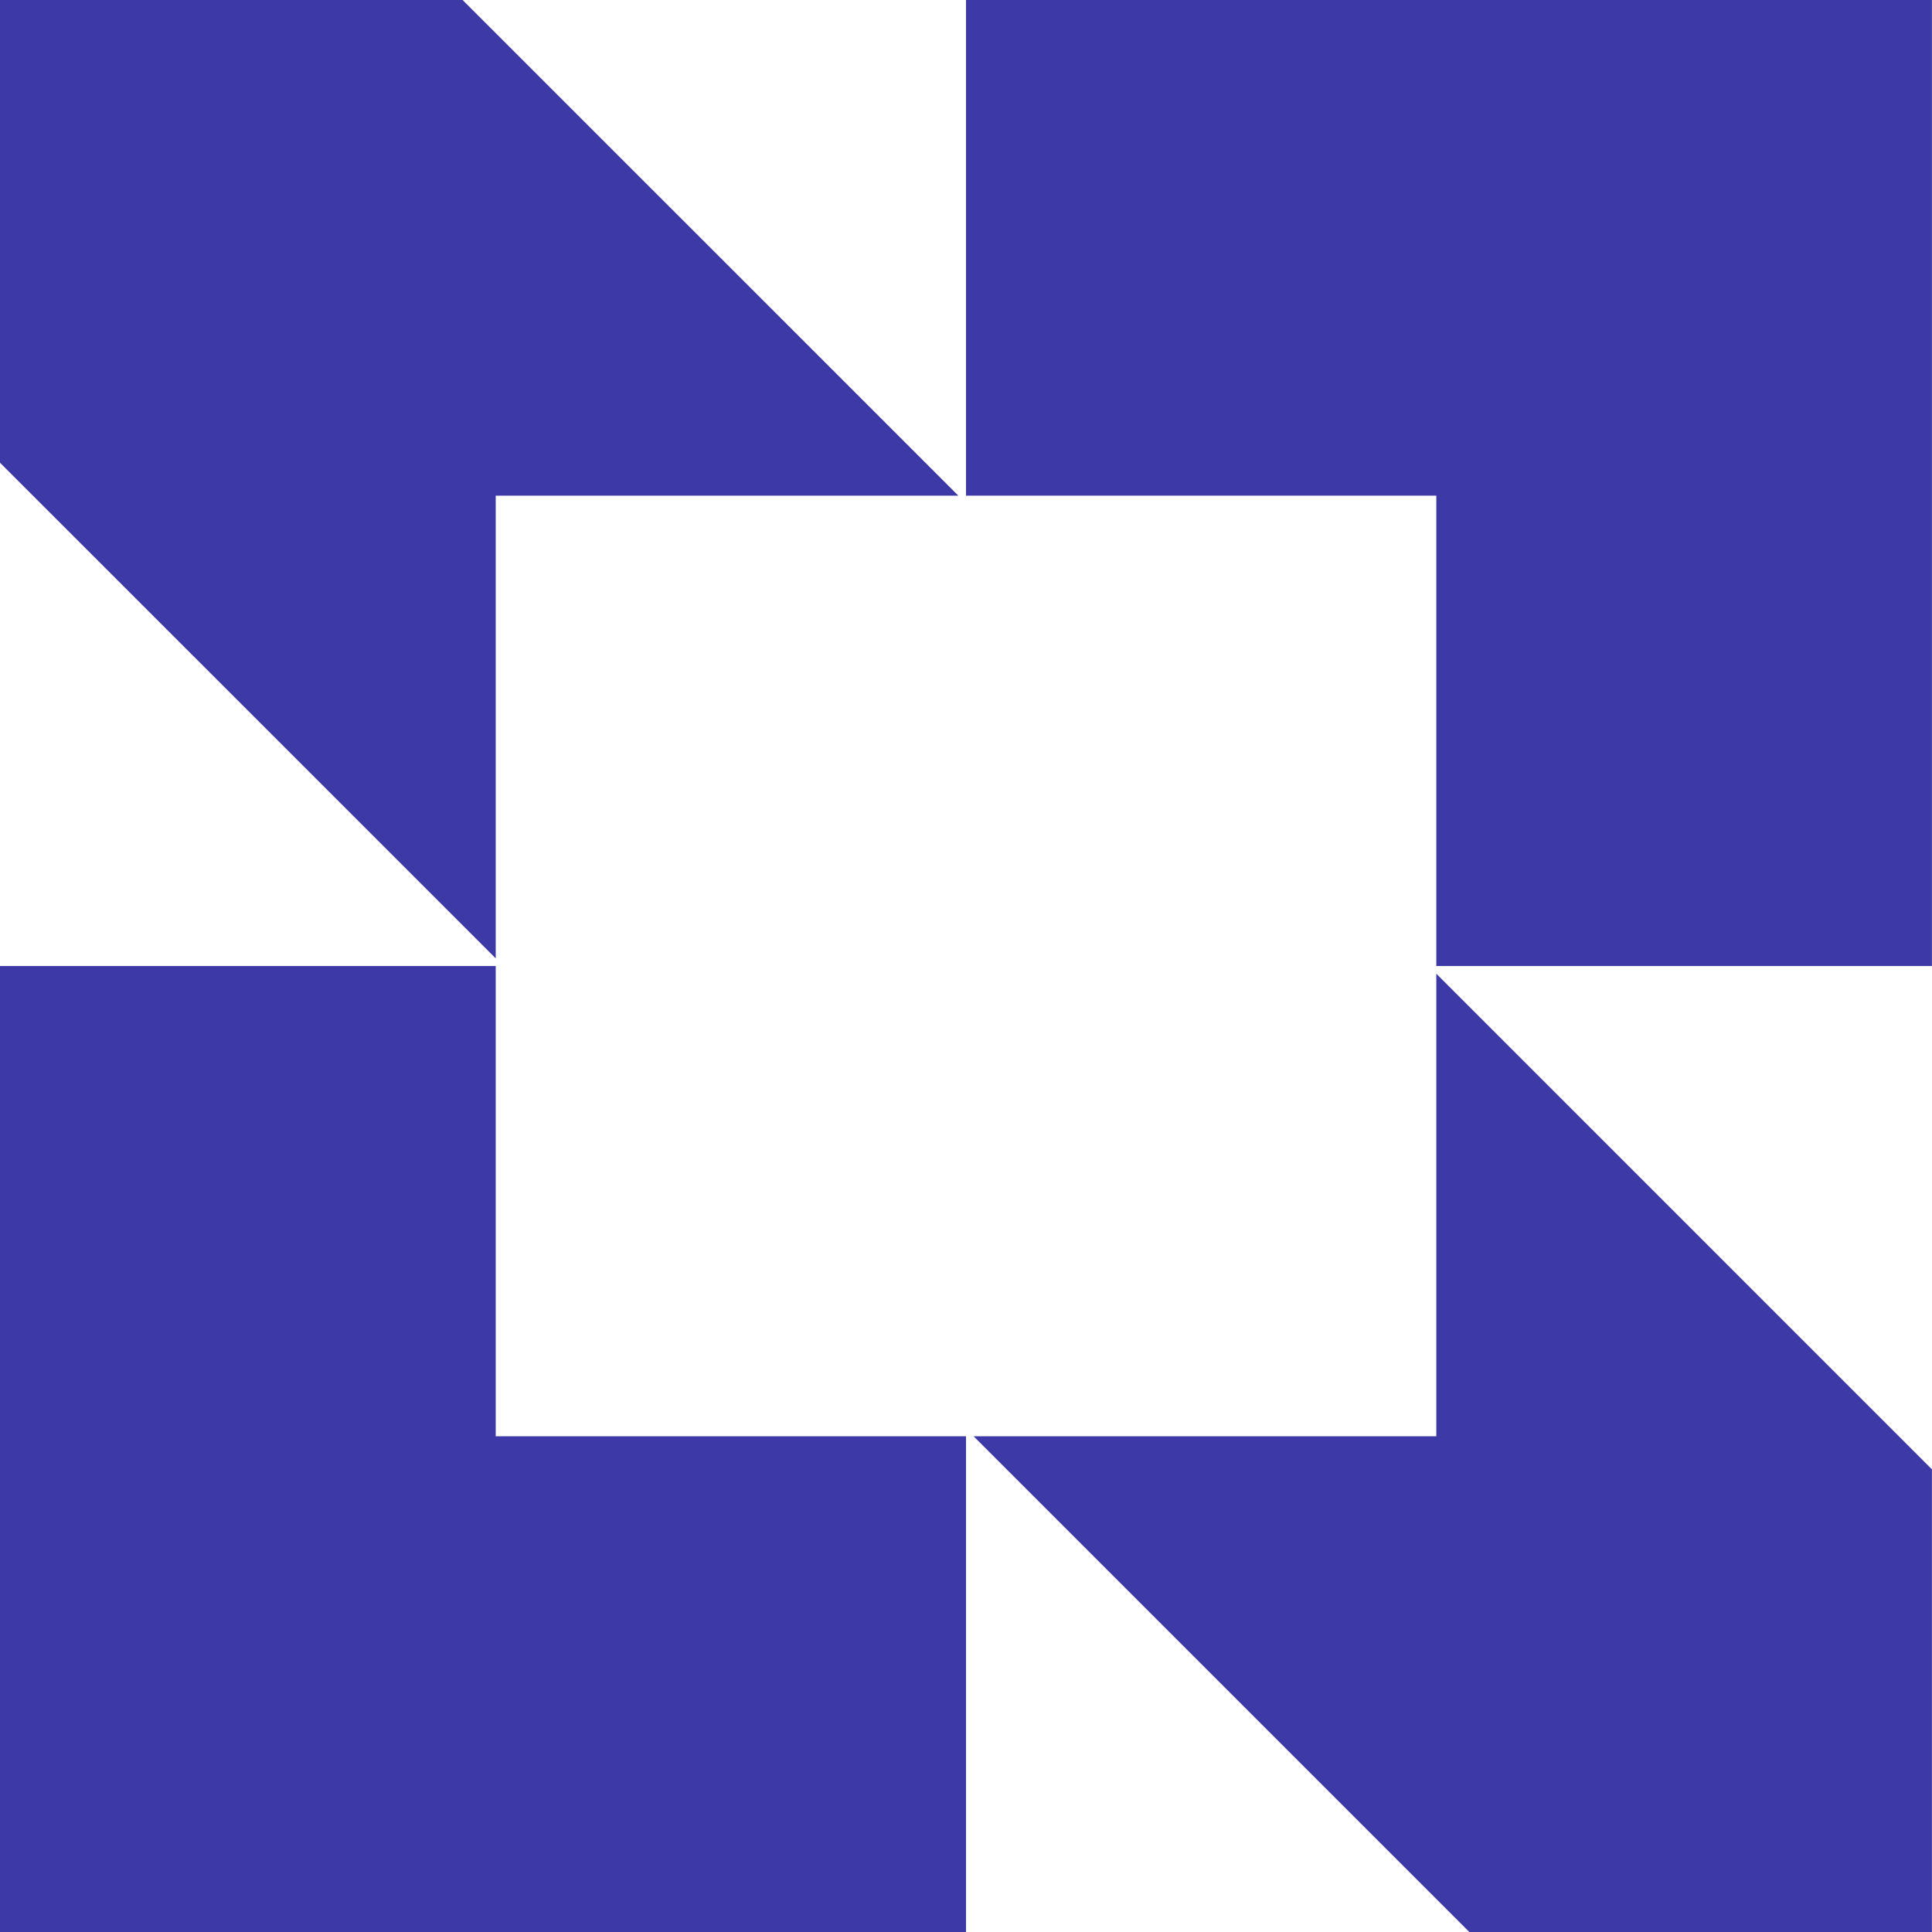
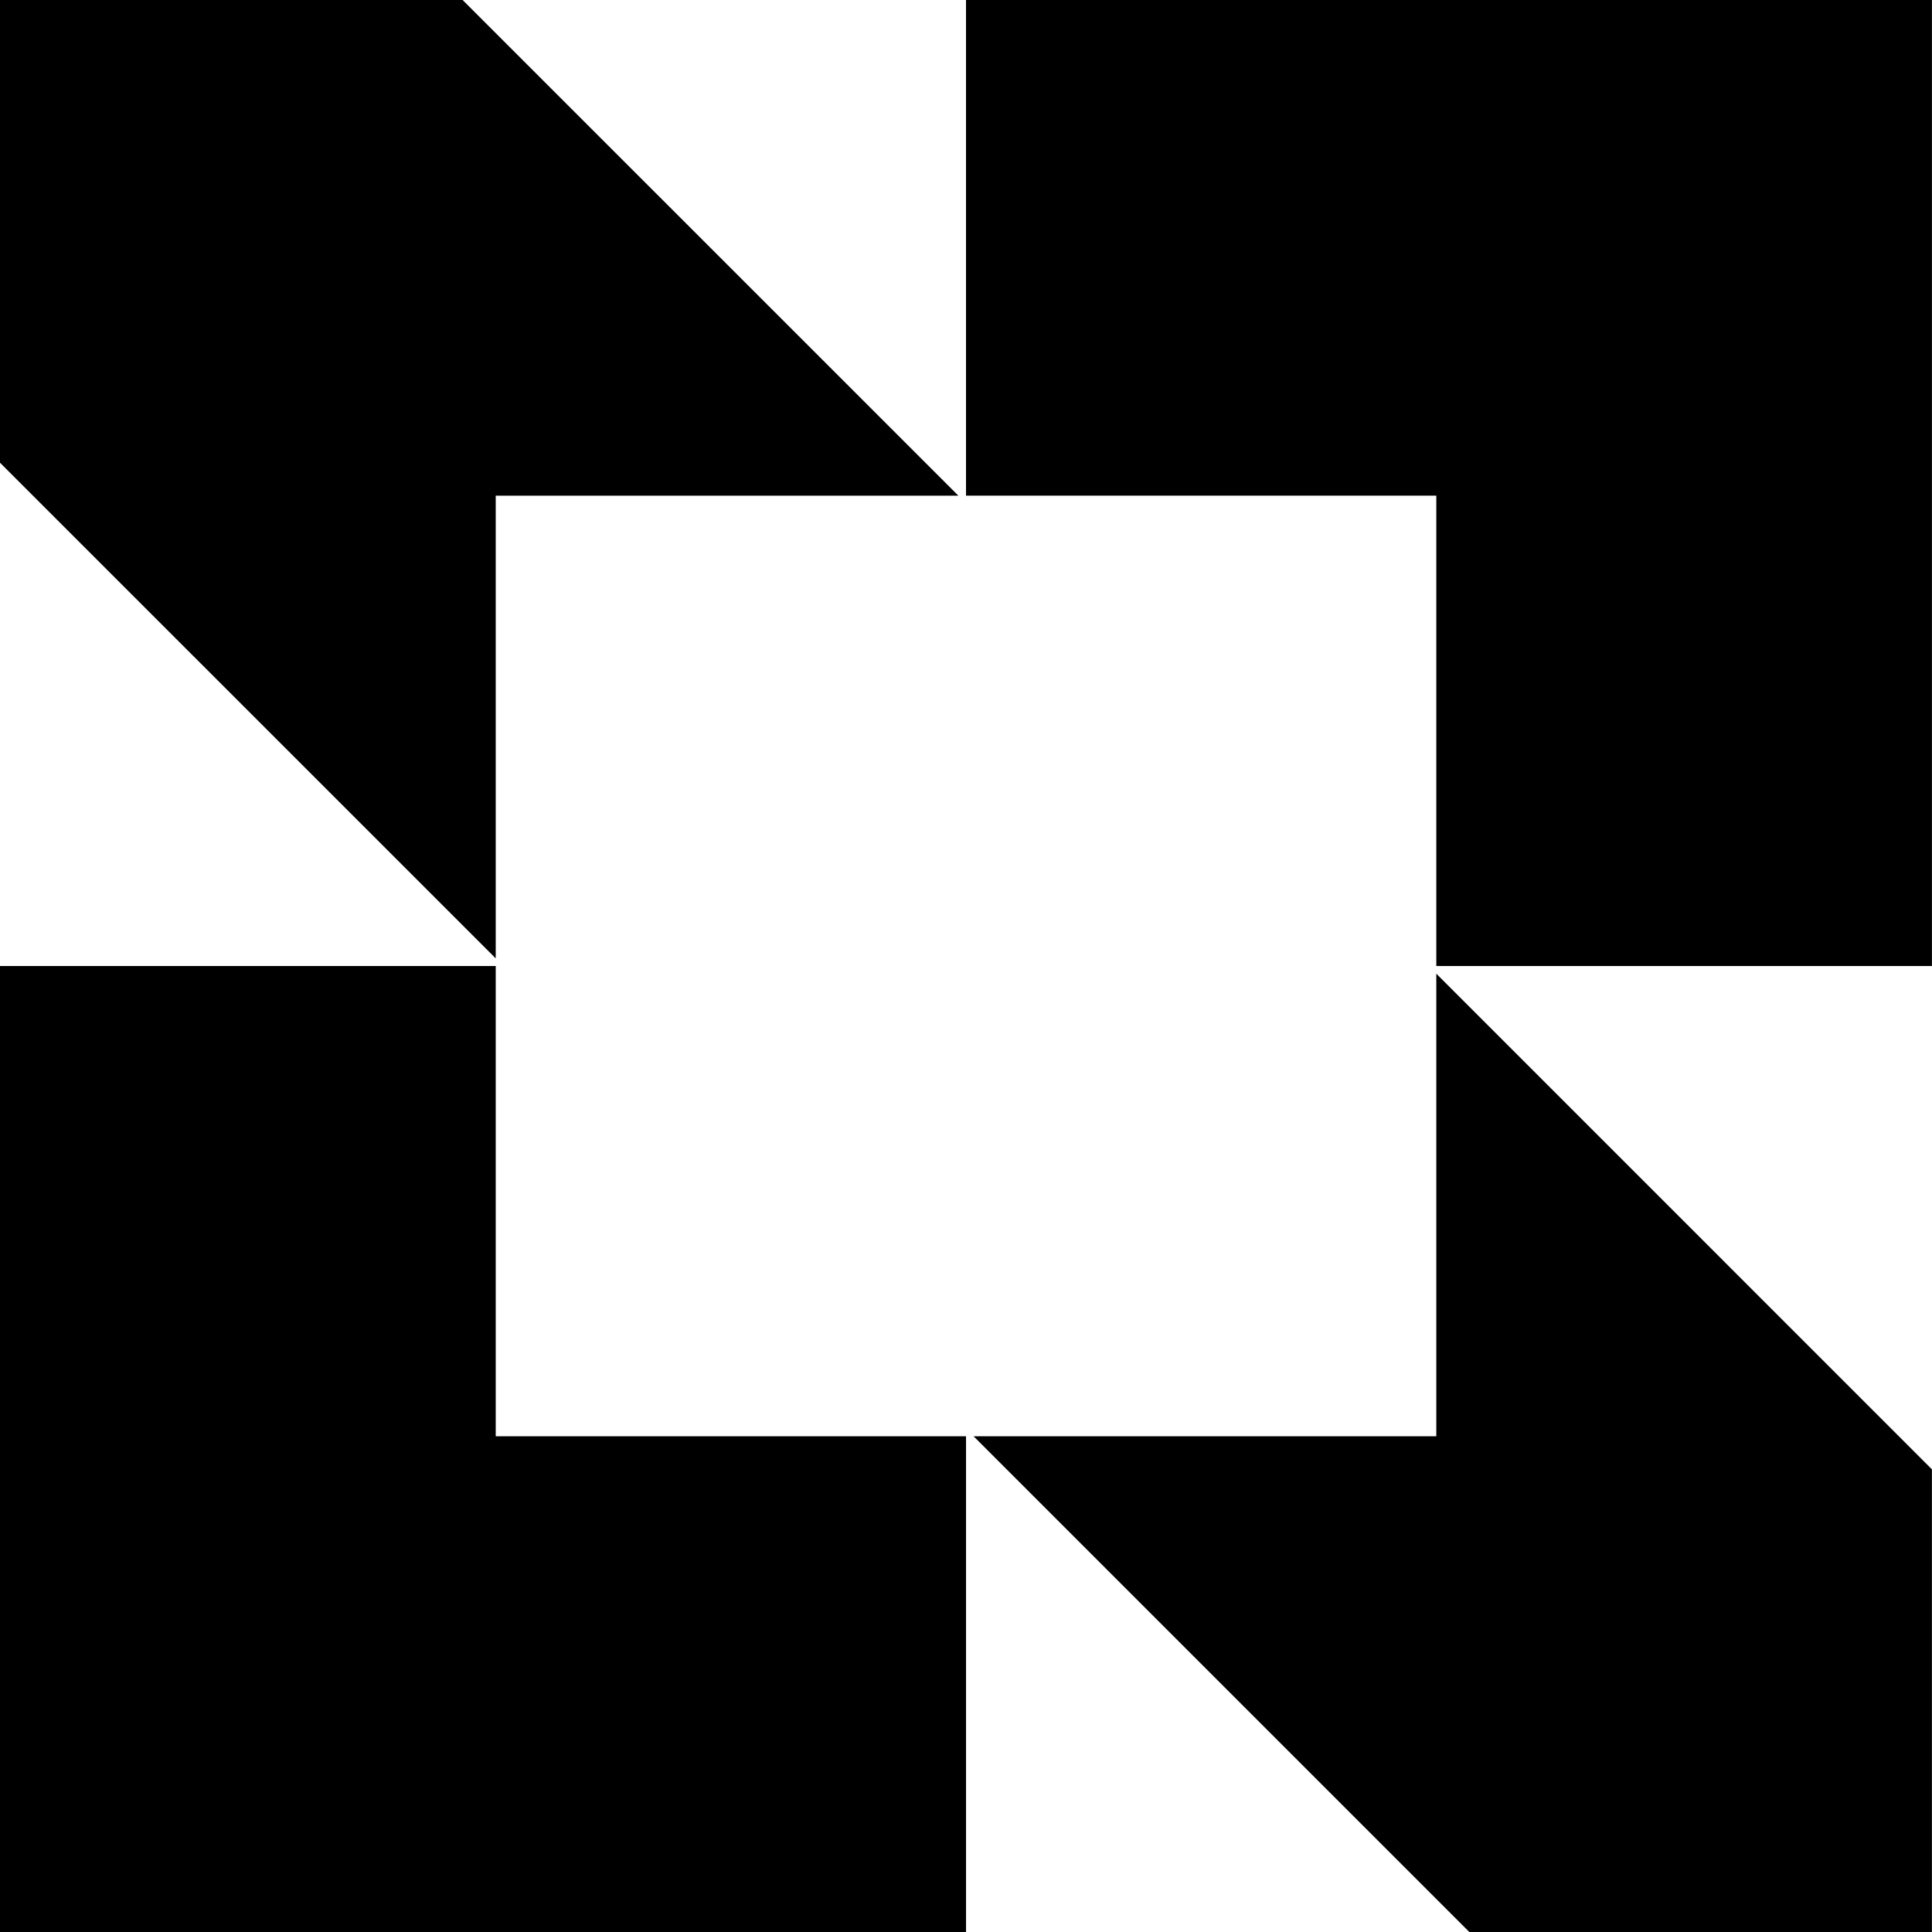
<svg xmlns="http://www.w3.org/2000/svg" id="Layer_2" data-name="Layer 2" viewBox="0 0 505.93 505.95">
  <defs>
    <style>
      .cls-1 {
-         fill: #3D39A7;
+         fill: #000000;
      }
    </style>
  </defs>
  <g id="Layer_1-2" data-name="Layer 1">
    <g>
      <path class="cls-1" d="M505.93,384.8v121.15h-121.15l-129.82-129.82h121.18v-121.14l129.79,129.8ZM121.15,0l129.82,129.8h-121.15v121.18L0,121.18V0h121.15Z" />
      <path class="cls-1" d="M129.82,376.13h123.16v129.82H0v-252.97h129.82v123.15ZM505.93,0v252.98h-129.79v-123.18h-123.16V0h252.95Z" />
    </g>
  </g>
</svg>
